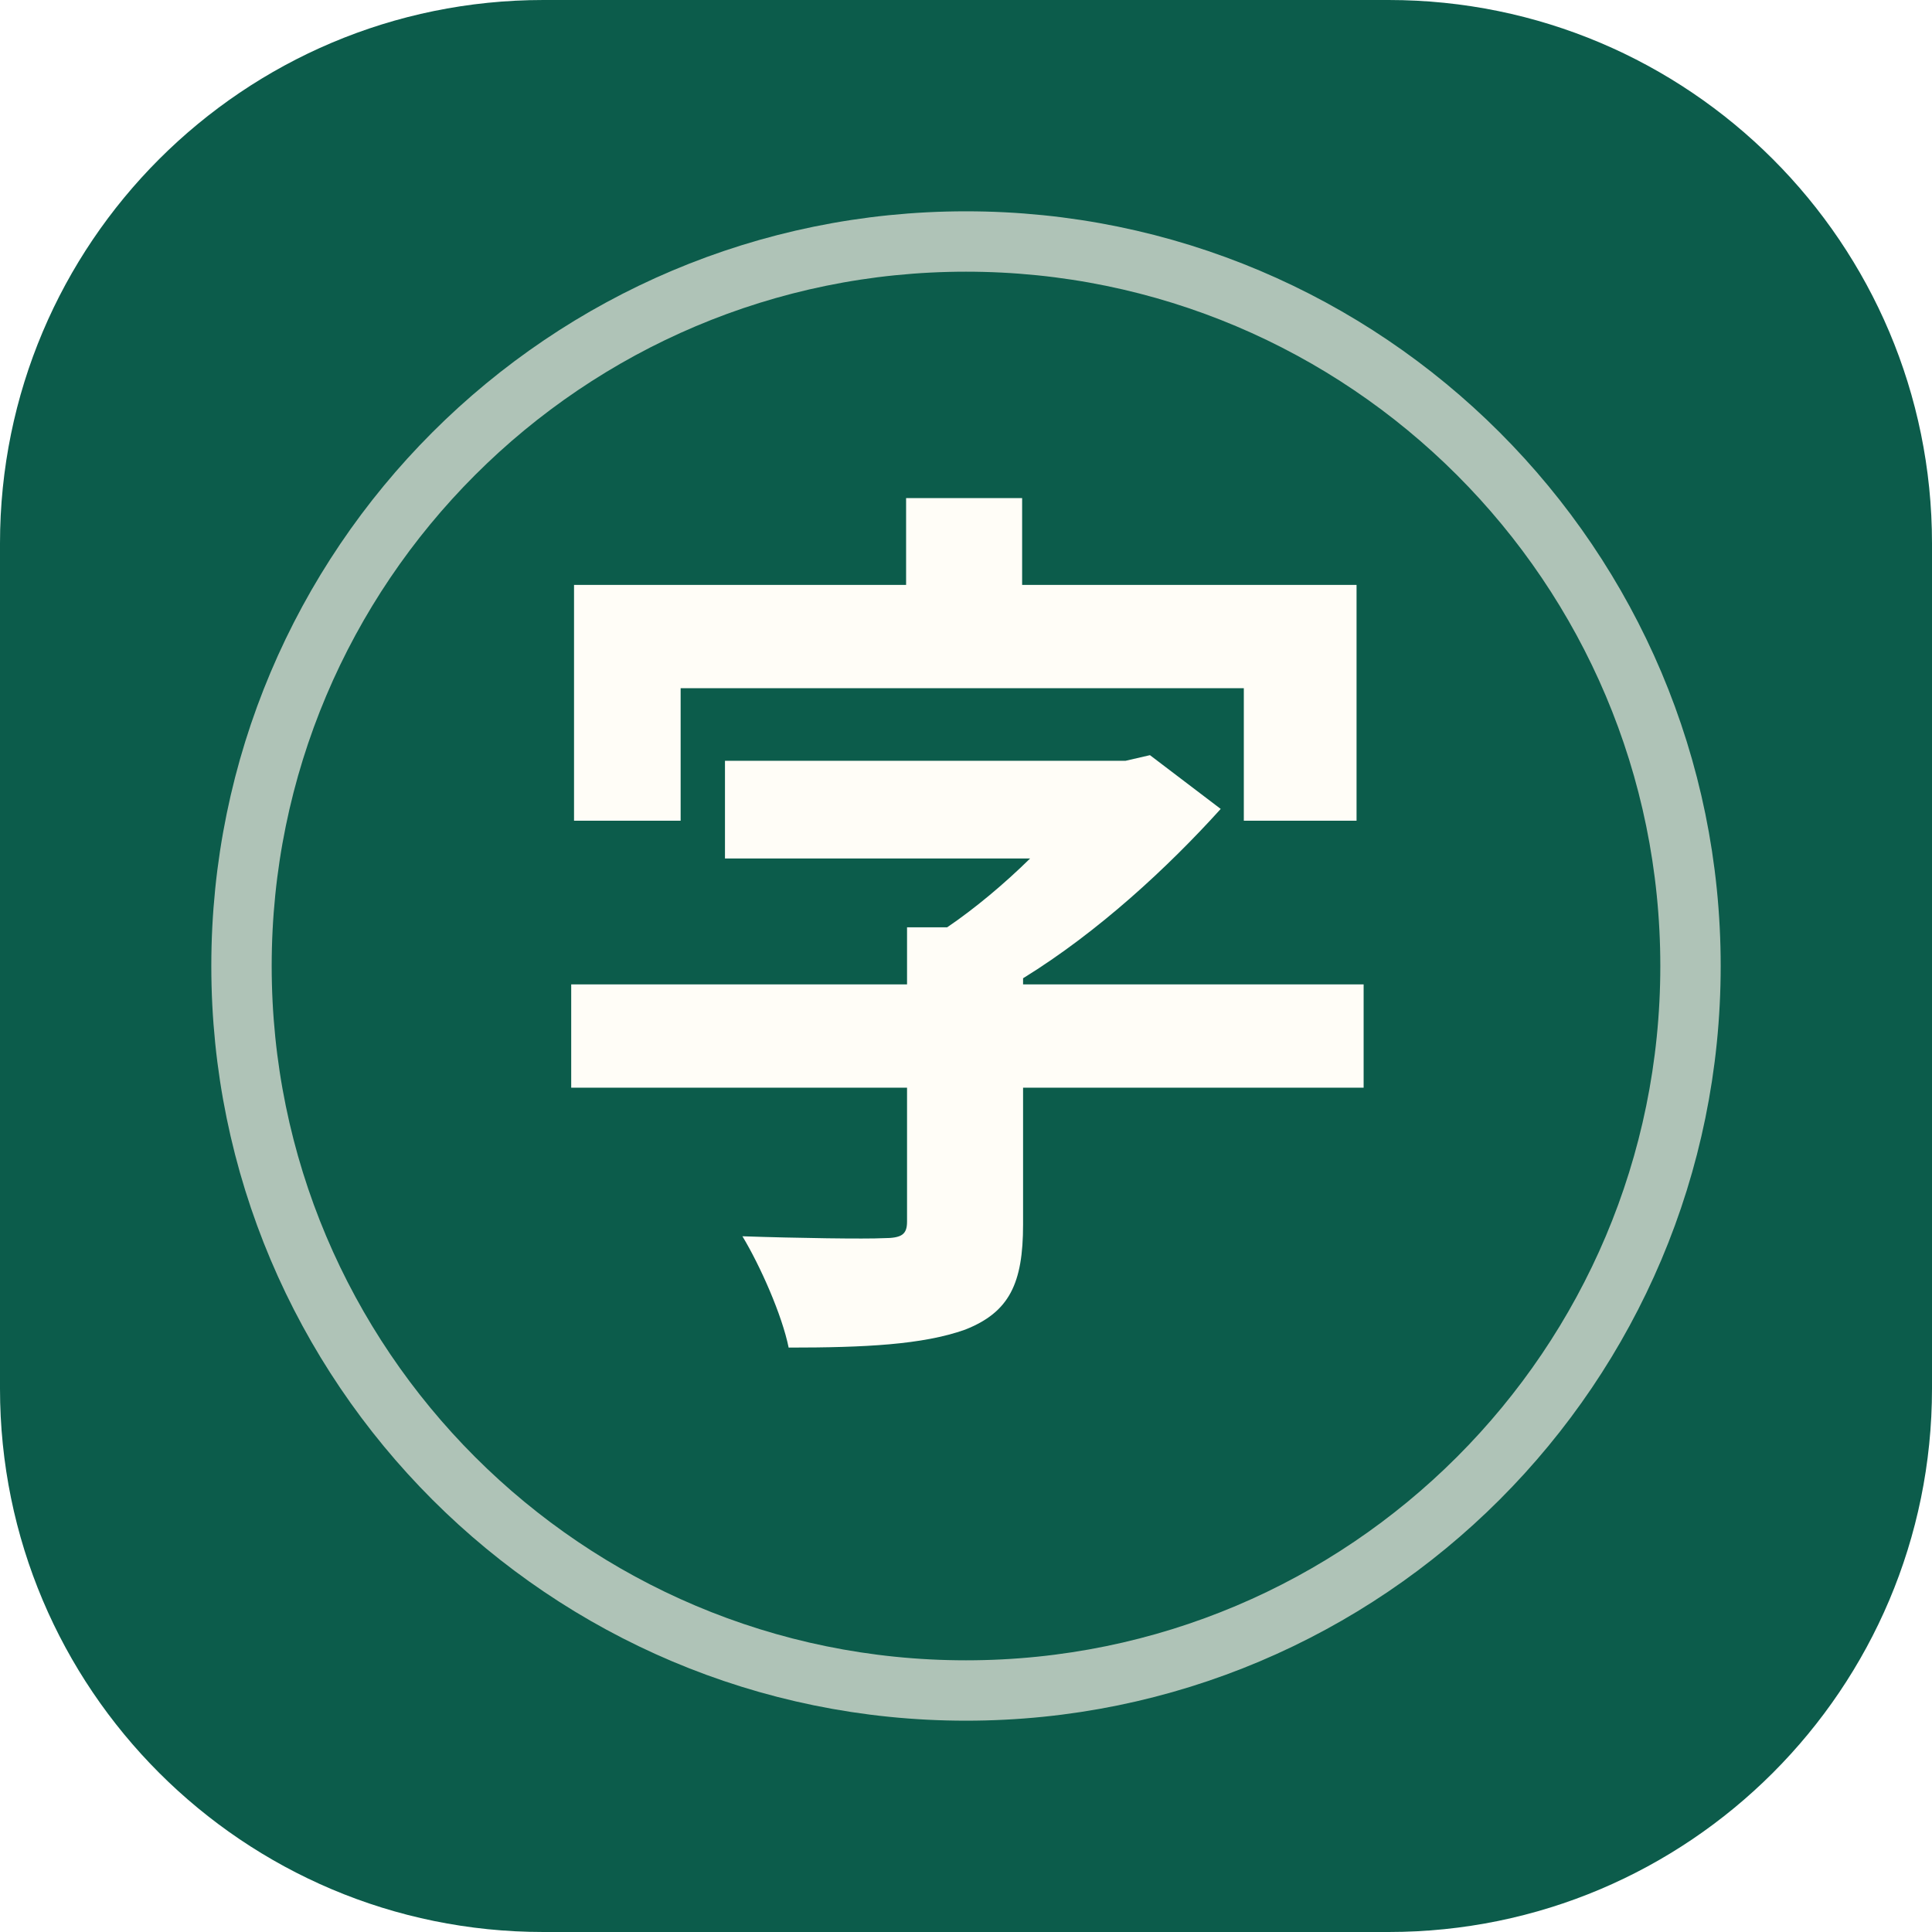
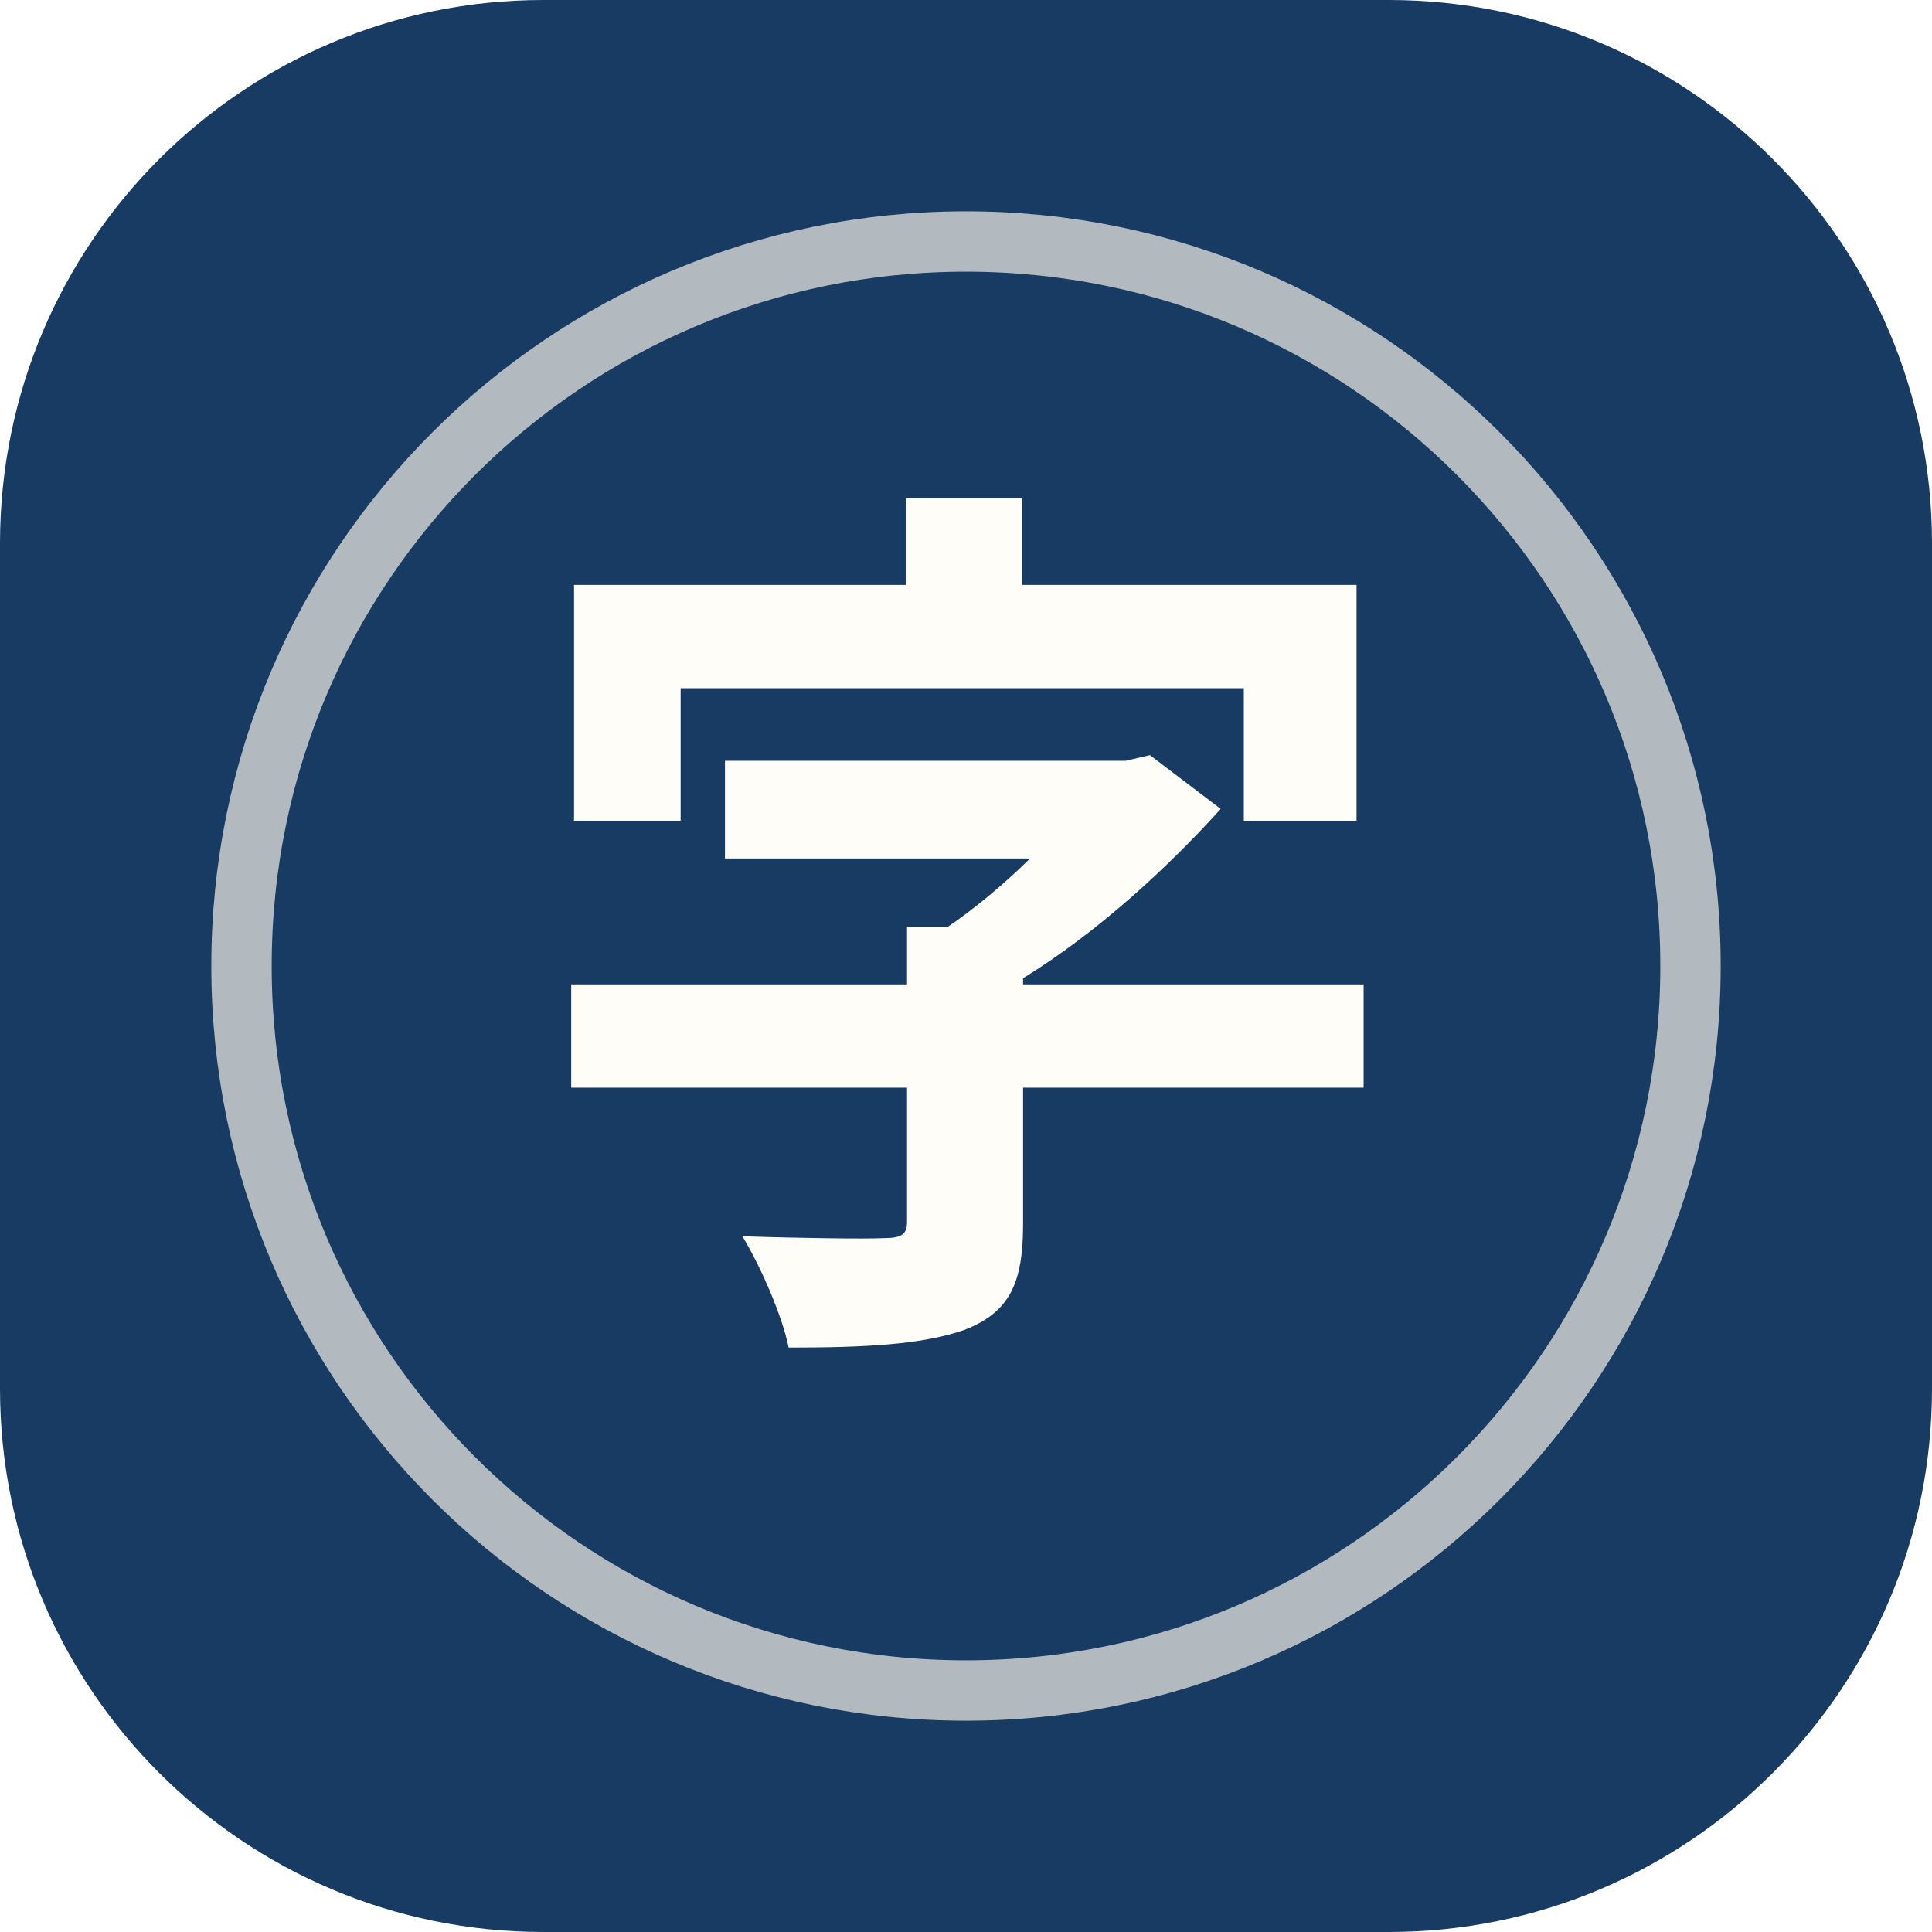
<svg xmlns="http://www.w3.org/2000/svg" viewBox="0 0 64 64">
-   <rect width="64" height="64" rx="18" fill="#0c5c4b" />
+   <rect width="64" height="64" rx="18" fill="#173b63" />
  <circle cx="32" cy="32" r="24" fill="none" stroke="#f4f0e5" stroke-width="2" opacity=".7" />
  <text x="32" y="42" text-anchor="middle" font-family="serif" font-size="30" font-weight="700" fill="#fffdf7">字</text>
</svg>
